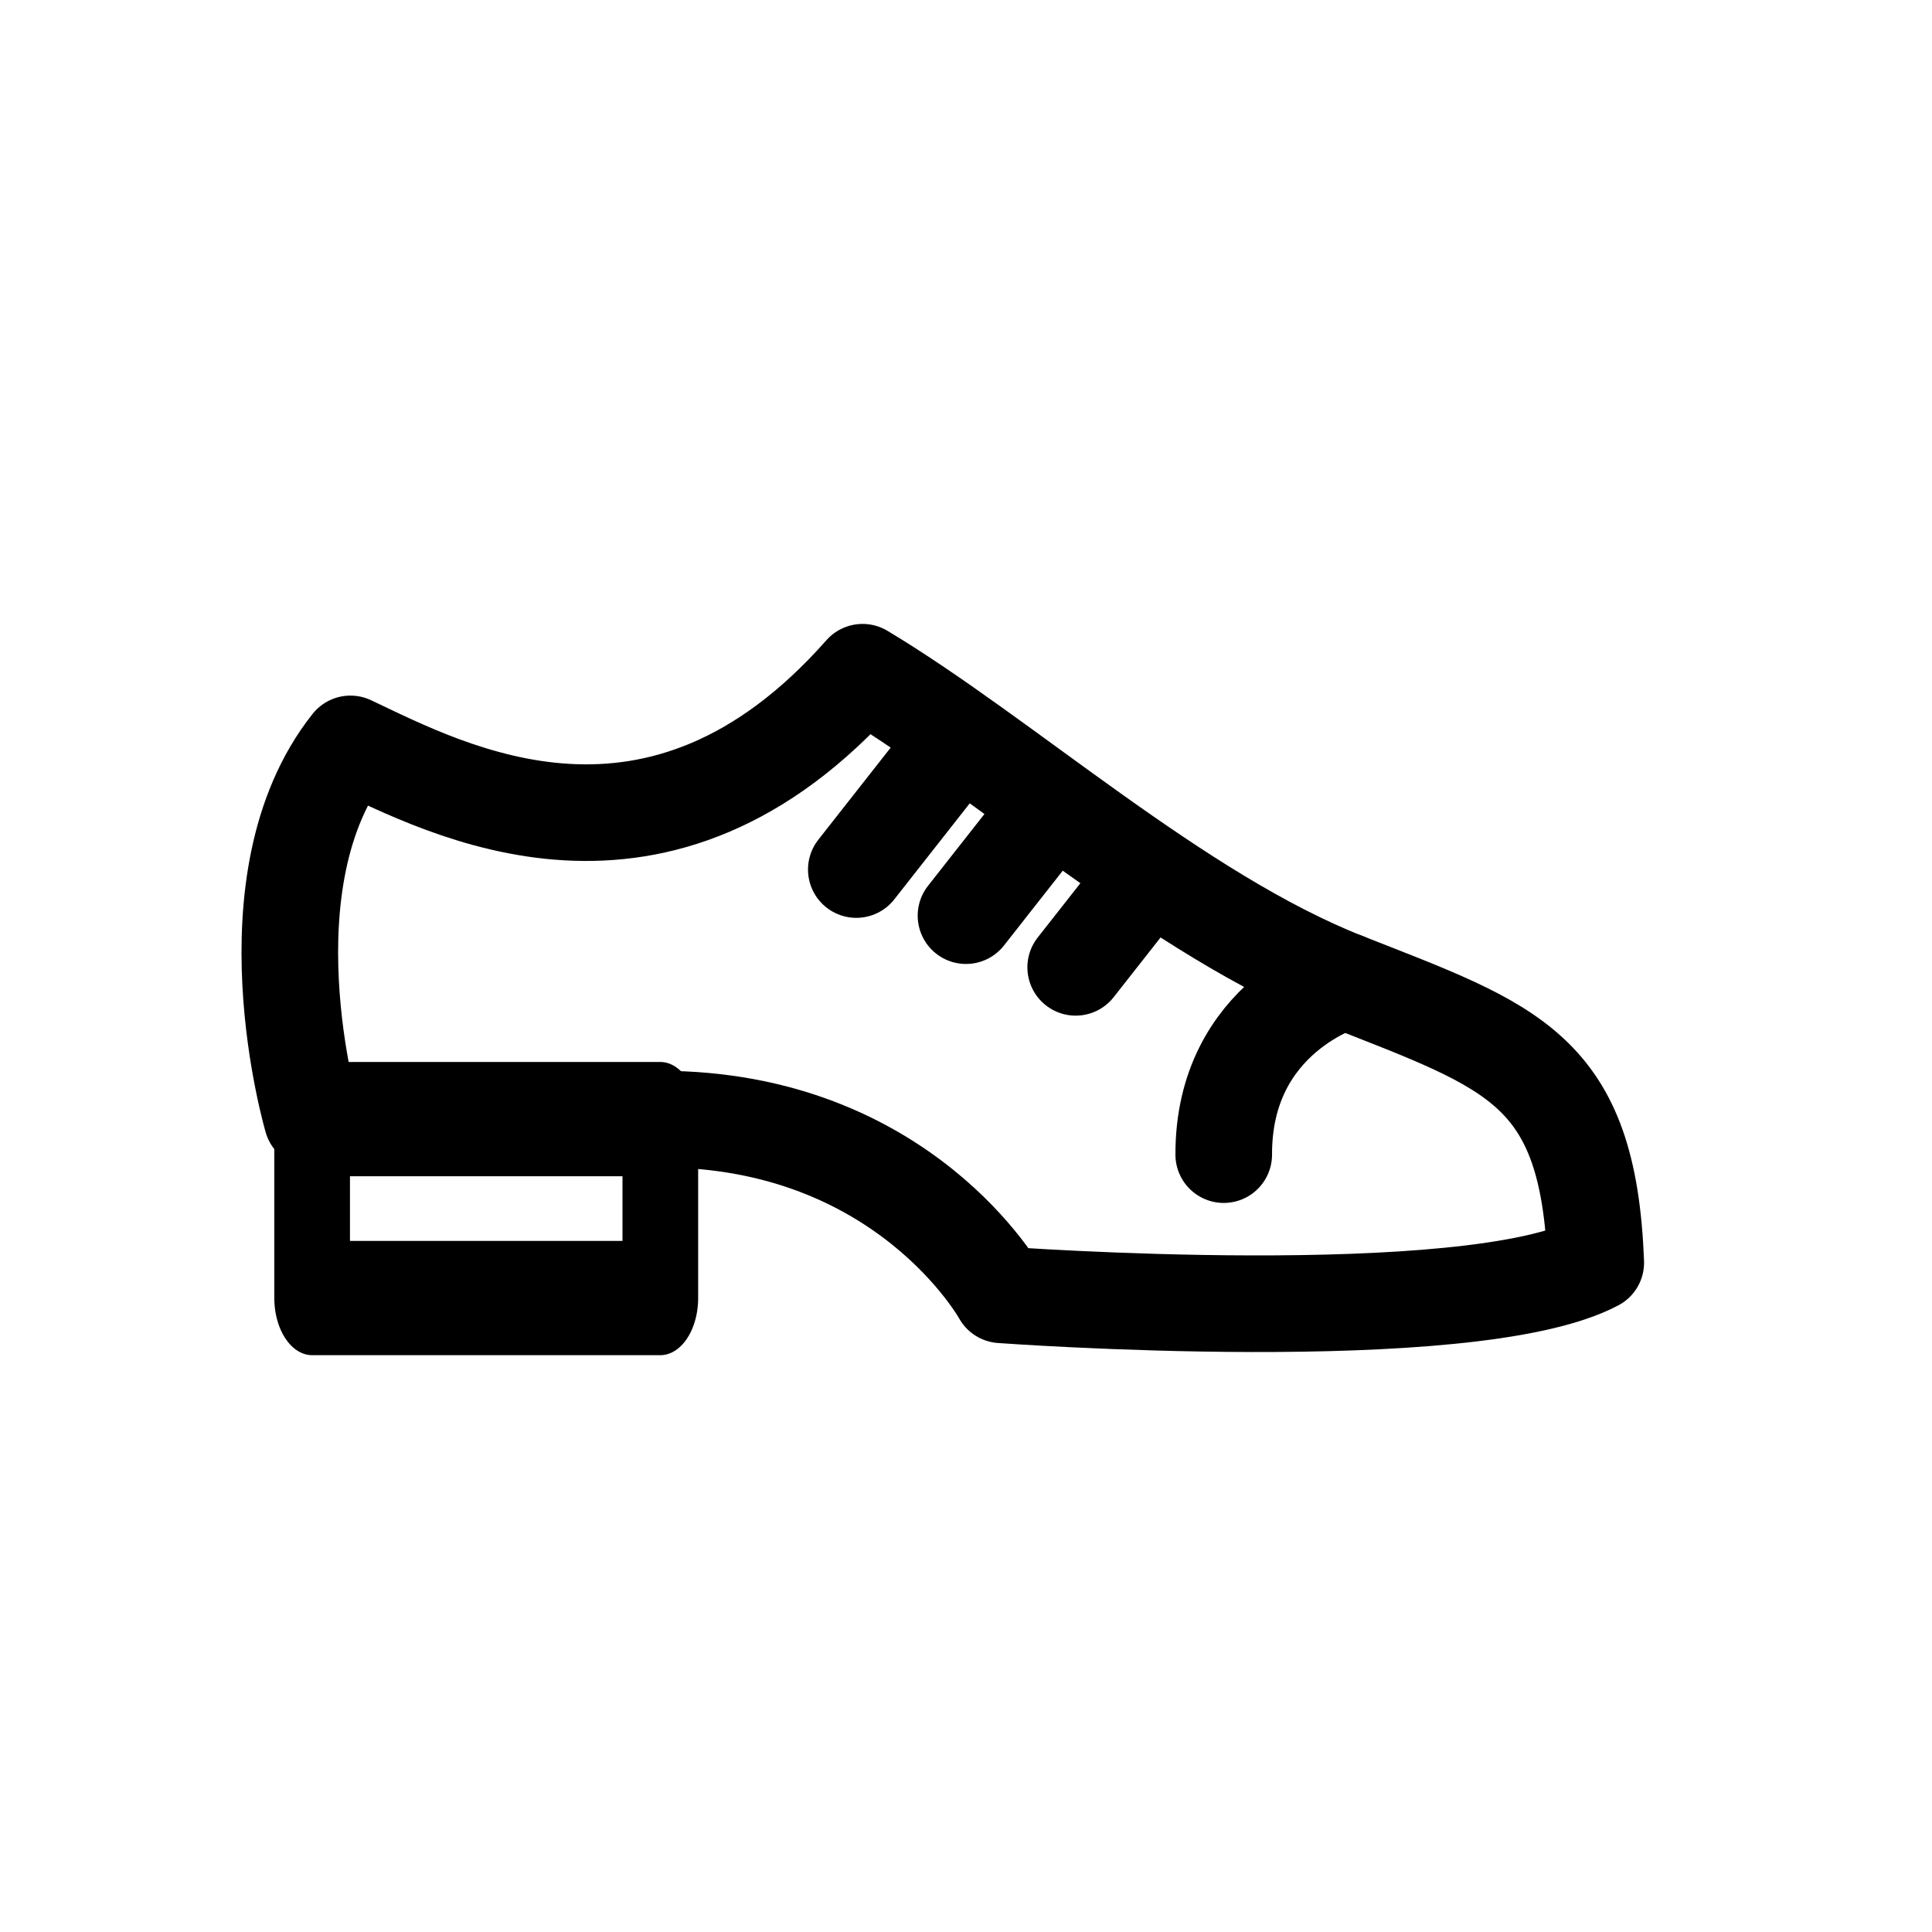
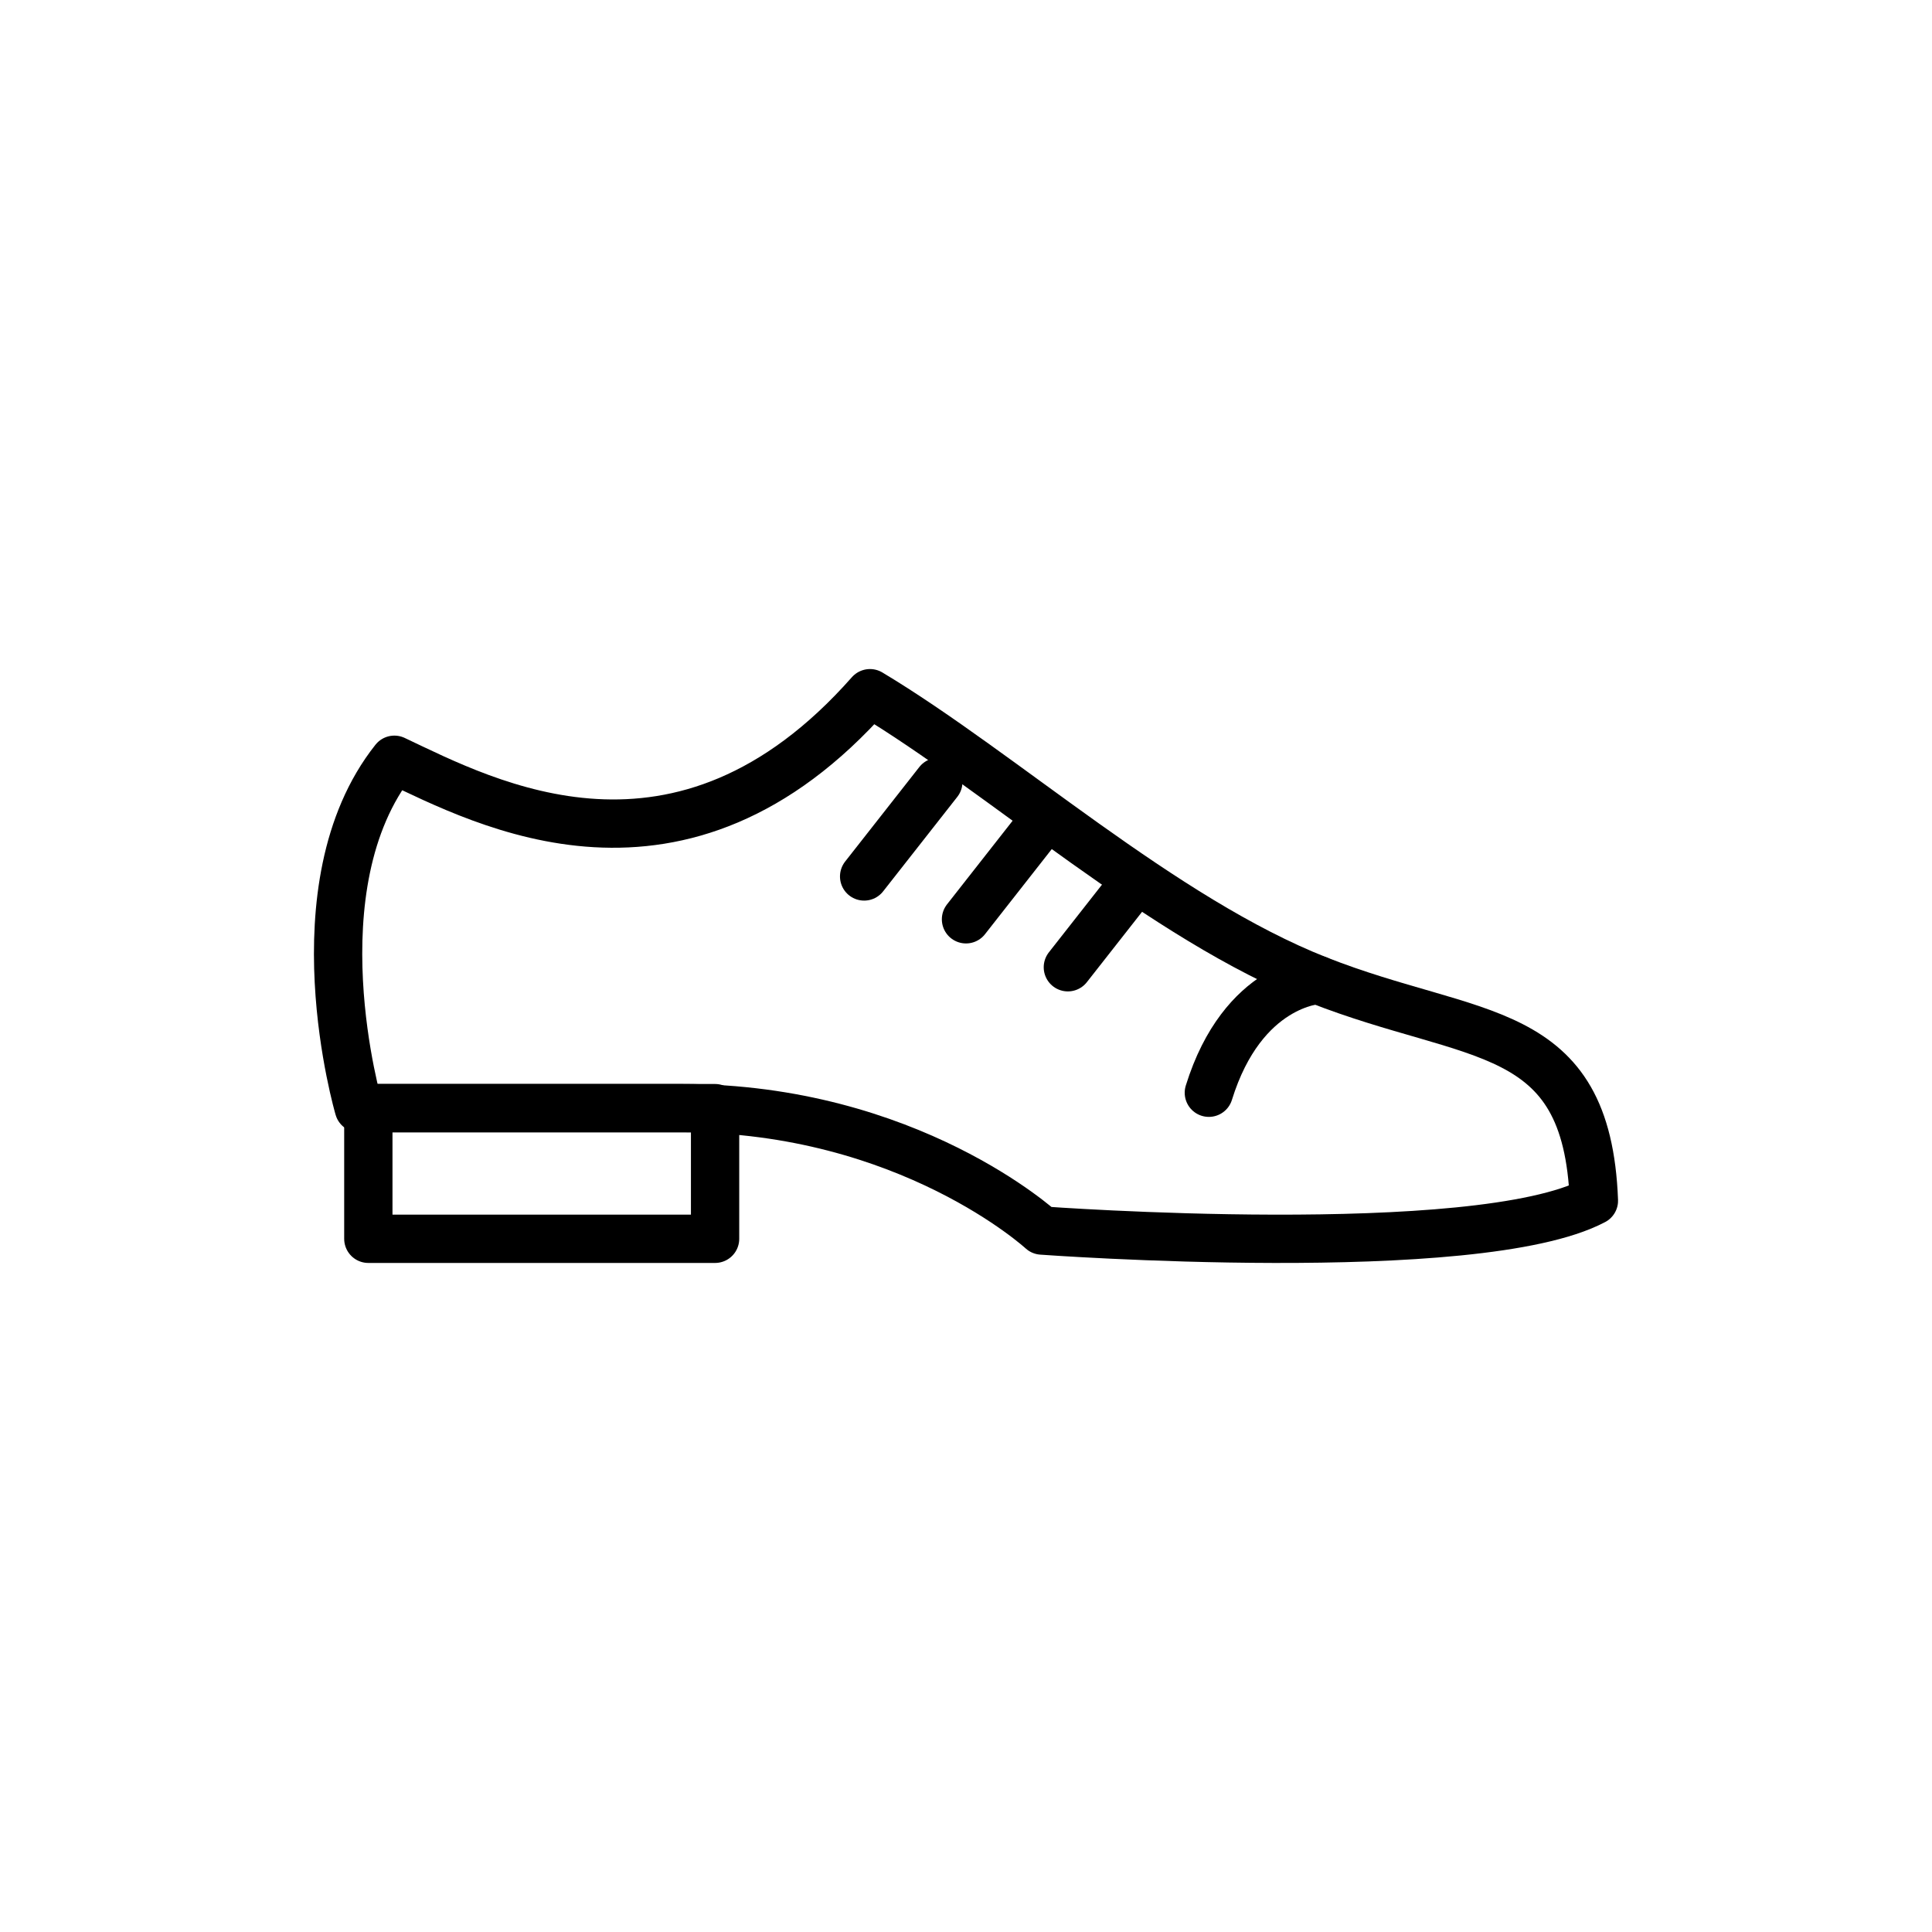
<svg xmlns="http://www.w3.org/2000/svg" width="100%" height="100%" viewBox="0 0 40 40" version="1.1" xml:space="preserve" style="fill-rule:evenodd;clip-rule:evenodd;stroke-linecap:round;stroke-linejoin:round;stroke-miterlimit:1.5;">
-   <g transform="matrix(1.398669,0,0,2.112241,2.672176,-6.921091)">
-     <rect x="2.71" y="14.246" width="5.154" height="1.754" style="fill:none;stroke:black;stroke-width:1.12px;" />
-   </g>
-   <g transform="matrix(1.398669,0,0,1.398669,2.672176,3.244354)">
-     <path d="M2.71,14.246C2.71,14.246 1.671,10.715 3.277,8.692C4.731,9.379 7.839,11.051 10.858,7.631C12.971,8.898 15.512,11.222 18,12.202C20.488,13.182 21.601,13.495 21.711,16.371C19.845,17.357 12.911,16.847 12.911,16.847C12.911,16.847 11.48,14.246 7.864,14.246L2.71,14.246Z" style="fill:none;stroke:black;stroke-width:1.43px;" />
-   </g>
-   <g transform="matrix(2.061654,0,0,2.061654,-5.699973,-1.615588)">
-     <path d="M12.167,8.494L11.364,9.516" style="fill:none;stroke:black;stroke-width:0.97px;" />
-   </g>
-   <g transform="matrix(2.061654,0,0,2.061654,-3.428897,-0.660881)">
-     <path d="M12.167,8.494L11.364,9.516" style="fill:none;stroke:black;stroke-width:0.97px;" />
-   </g>
-   <g transform="matrix(2.061654,0,0,2.061654,-1.157821,0.40914)">
-     <path d="M11.999,8.708L11.364,9.516" style="fill:none;stroke:black;stroke-width:0.97px;" />
-   </g>
-   <g transform="matrix(1.398669,0,0,1.398669,2.672176,3.244354)">
-     <path d="M18,12.202C18,12.202 16.198,12.717 16.204,14.772" style="fill:none;stroke:black;stroke-width:1.43px;" />
-   </g>
+   <path d="M7.429,22.943C7.429,22.943 6.08,18.357 8.165,15.73C10.054,16.622 14.091,18.794 18.012,14.352C20.756,15.997 24.056,19.016 27.288,20.289C30.519,21.562 32.858,21.123 33,24.859C30.577,26.139 21.571,25.477 21.571,25.477C21.571,25.477 18.82,22.943 14.123,22.943L7.429,22.943Z" style="fill:none;stroke:black;stroke-width:1px;" />
+   <path d="M19.427,16.189L17.891,18.146" style="fill:none;stroke:black;stroke-width:1px;" />
+   <path d="M21.536,17.075L20,19.033" style="fill:none;stroke:black;stroke-width:1px;" />
+   <path d="M23.323,18.479L22.109,20.026" style="fill:none;stroke:black;stroke-width:1px;" />
+   <path d="M27.288,20.289C27.288,20.289 25.731,20.358 25.028,22.624" style="fill:none;stroke:black;stroke-width:1px;" />
+   <rect x="7.626" y="22.943" width="7.179" height="2.705" style="fill:none;stroke:black;stroke-width:1px;" />
</svg>
